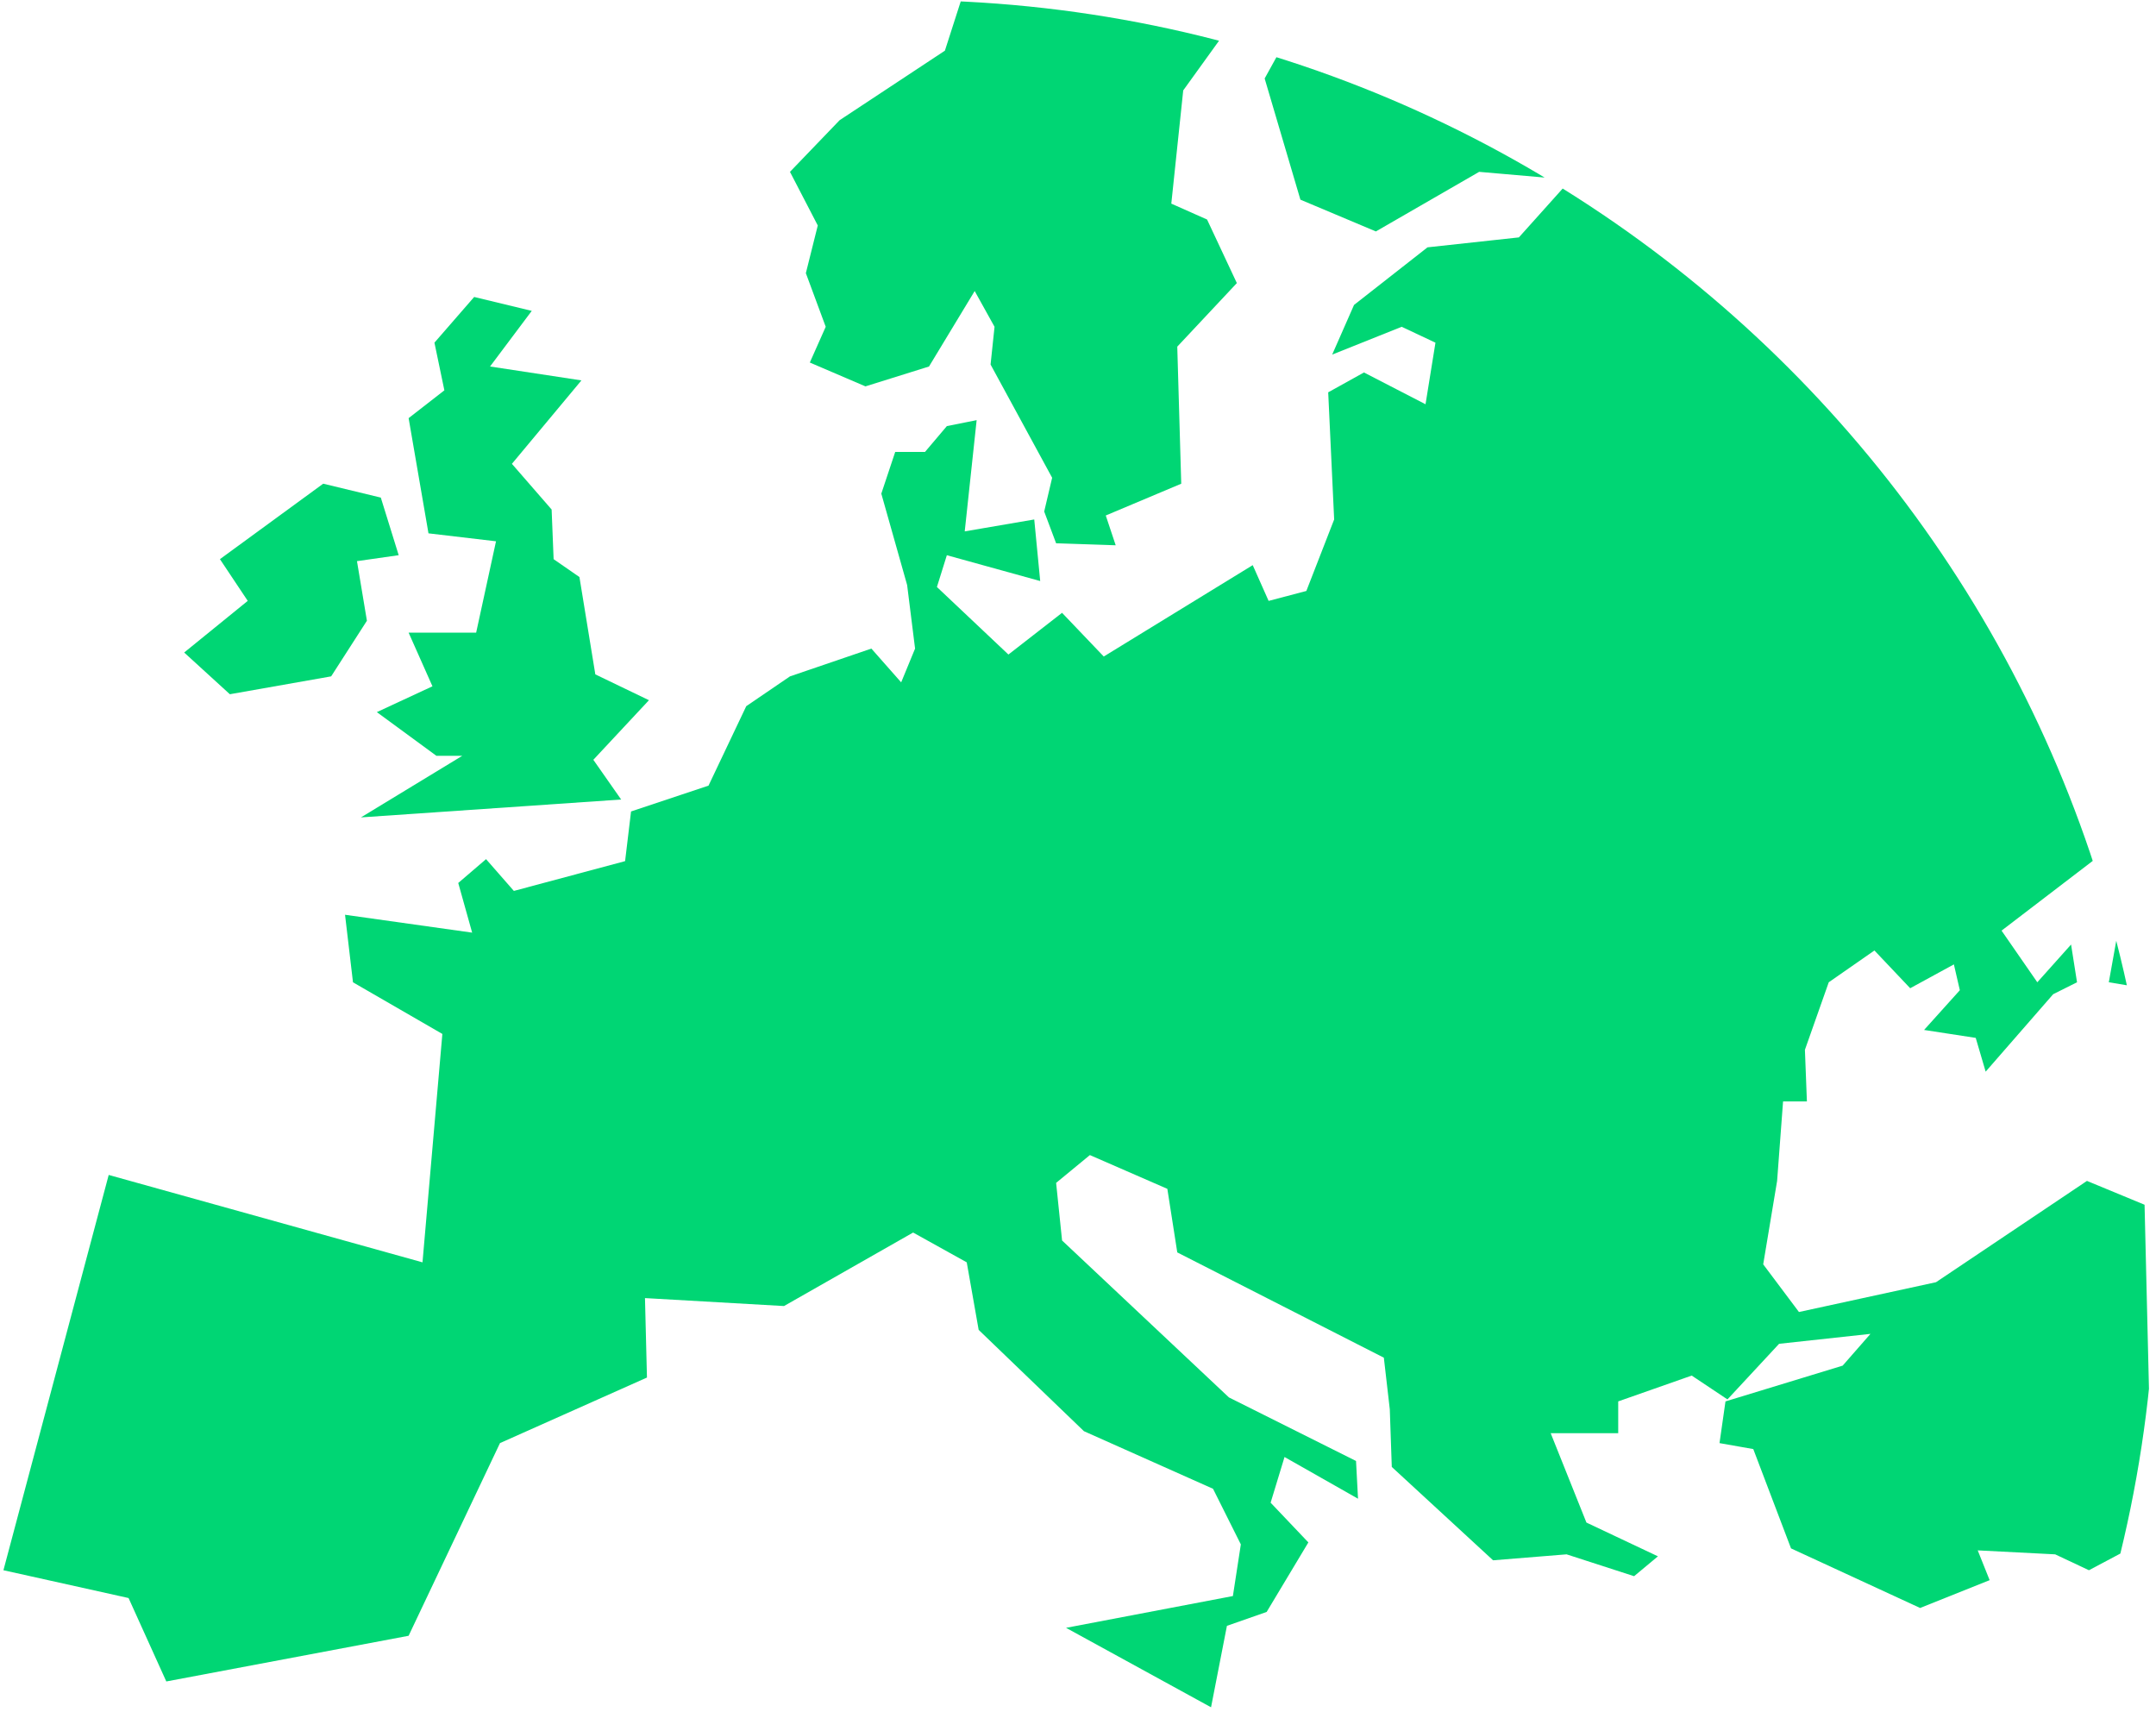
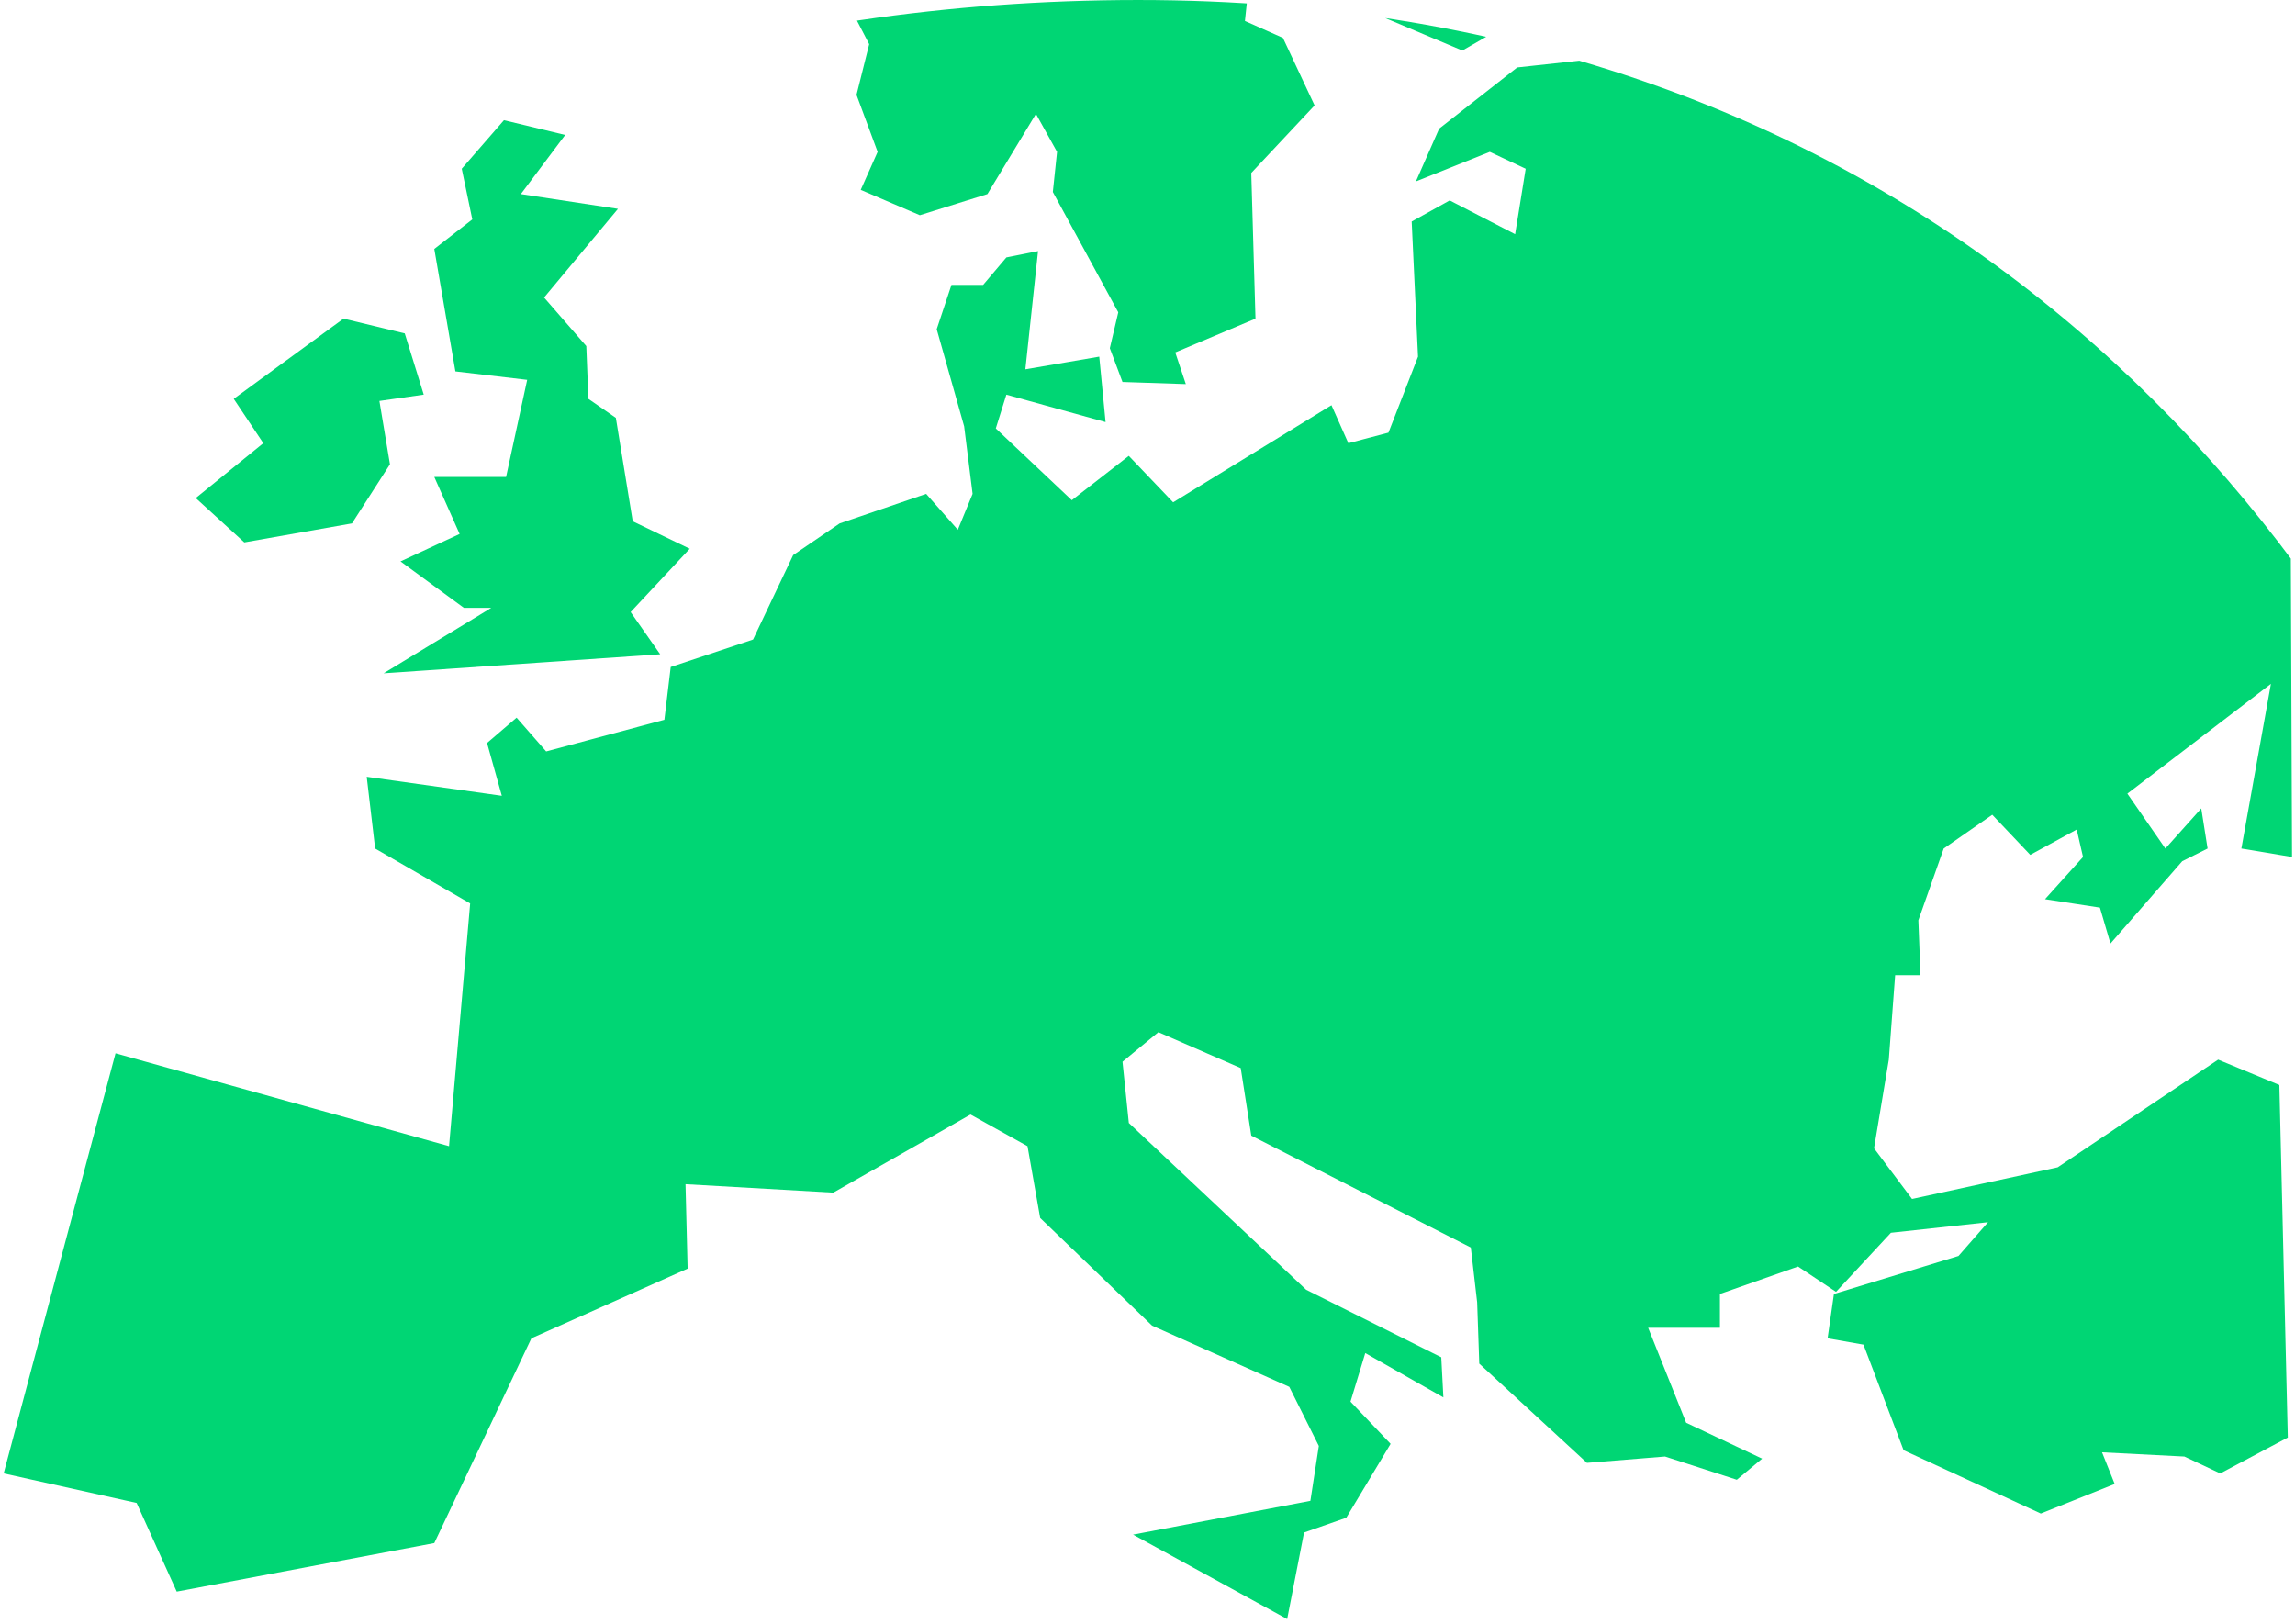
- <svg xmlns="http://www.w3.org/2000/svg" width="109.41mm" height="86.849mm" viewBox="0 0 387.674 307.734" id="svg2" version="1.1">
+ <svg xmlns="http://www.w3.org/2000/svg" width="109.576mm" height="77.518mm" viewBox="0 0 388.263 274.669" id="svg2" version="1.1">
  <defs id="defs4">
    <clipPath clipPathUnits="userSpaceOnUse" id="clipPath4172">
      <circle style="opacity:1;fill:#808080;fill-opacity:1;stroke:#000000;stroke-width:0;stroke-linecap:round;stroke-linejoin:round;stroke-miterlimit:4;stroke-dasharray:none;stroke-opacity:0" id="circle4174" cx="262.143" cy="820.219" r="225.714" />
    </clipPath>
+     <clipPath clipPathUnits="userSpaceOnUse" id="clipPath4161">
+       <path style="opacity:1;fill:#6699ff;fill-opacity:1;stroke:#000000;stroke-width:1.185;stroke-linecap:butt;stroke-linejoin:miter;stroke-miterlimit:4;stroke-dasharray:none;stroke-opacity:0" d="M 527.022,797.012 C 557.32,885.798 505.964,965.855 169.545,964.057 40.167,963.365 61.02,889.993 61.02,796.413 61.02,702.832 163.378,627.57 292.759,627.57 c 129.38,0 204.665,82.707 234.263,169.442 z" id="path4163" />
+     </clipPath>
  </defs>
-   <g id="layer1" transform="translate(-168.7551,-145.9337)">
-     <g id="g4176" transform="translate(68.57143,-448.5714)">
-       <path id="path4147" d="m 195.801,650.4 -10.357,-2.5 -7.143,8.214 1.786,8.571 -6.429,5 3.571,20.714 12.143,1.429 -3.571,16.429 -12.143,0 4.286,9.643 -10,4.643 10.714,7.857 4.643,0 -18.214,11.071 46.786,-3.214 -5,-7.143 10,-10.714 -9.643,-4.643 -2.857,-17.5 -4.643,-3.214 -0.357,-8.929 -7.143,-8.214 12.5,-15 -16.429,-2.5 7.5,-10 z" style="fill:#00d674;fill-opacity:1;fill-rule:evenodd;stroke:#000000;stroke-width:1px;stroke-linecap:butt;stroke-linejoin:miter;stroke-opacity:0" />
-       <path id="path4151" d="m 158.301,681.471 10.357,2.5 3.214,10.357 -7.5,1.071 1.786,10.714 -6.429,10 -18.214,3.214 -8.214,-7.5 11.429,-9.286 -5,-7.5 18.571,-13.571 z" style="fill:#00d674;fill-opacity:1;fill-rule:evenodd;stroke:#000000;stroke-width:1px;stroke-linecap:butt;stroke-linejoin:miter;stroke-opacity:0" />
-       <path clip-path="url(#clipPath4172)" id="path4155" d="m 176.158,821.471 -56.429,-15.714 -18.929,71.071 22.5,5 6.786,15 43.571,-8.214 16.429,-34.643 26.429,-11.786 -0.357,-14.286 25,1.429 23.214,-13.214 9.643,5.357 2.143,12.143 18.929,18.214 23.214,10.357 5,10 -1.429,9.286 -30,5.714 26.071,14.286 2.857,-14.643 7.143,-2.5 7.5,-12.5 -6.786,-7.143 2.5,-8.214 13.214,7.5 -0.357,-6.786 -22.857,-11.429 -30,-28.214 -1.071,-10.357 6.071,-5 13.929,6.071 1.786,11.429 37.143,18.929 1.071,9.286 0.357,10.357 18.214,16.786 13.214,-1.071 12.143,3.929 4.286,-3.571 -12.857,-6.071 -6.429,-16.071 12.143,0 0,-5.714 13.214,-4.643 6.429,4.286 9.286,-10 16.429,-1.786 -5,5.714 -21.071,6.429 -1.071,7.5 6.071,1.071 6.786,17.857 23.214,10.714 12.5,-5 -2.143,-5.357 13.929,0.714 6.071,2.857 11.429,-6.071 -1.429,-59.643 -10.357,-4.286 -27.143,18.214 -24.643,5.357 -6.429,-8.571 2.5,-15 1.071,-14.286 4.286,0 -0.357,-9.286 4.286,-12.143 8.214,-5.714 6.429,6.786 7.857,-4.286 1.071,4.643 -6.429,7.143 9.286,1.429 1.786,6.071 12.143,-13.929 4.286,-2.143 -1.071,-6.786 -6.071,6.786 -6.429,-9.286 24.286,-18.571 -5,27.857 8.571,1.429 -0.714,-177.857 -213.929,-1.071 -3.214,10 -18.929,12.5 -8.929,9.286 5,9.643 -2.143,8.571 3.571,9.643 -2.857,6.429 10,4.286 11.429,-3.571 8.214,-13.571 3.571,6.429 -0.714,6.786 11.071,20.357 -1.429,6.071 2.143,5.714 10.714,0.357 -1.786,-5.357 13.571,-5.714 -0.714,-24.643 10.714,-11.429 -5.357,-11.429 -6.429,-2.857 2.143,-20.357 11.071,-15.357 11.071,-0.357 -7.5,13.571 6.429,21.786 13.571,5.714 18.571,-10.714 16.429,1.429 -9.286,10.357 -16.429,1.786 -13.214,10.357 -3.929,8.929 12.5,-5 6.071,2.857 -1.786,11.071 -11.071,-5.714 -6.429,3.571 1.071,22.857 -5,12.857 -6.786,1.786 -2.857,-6.429 -26.786,16.429 -7.5,-7.857 -9.643,7.5 -12.857,-12.143 1.786,-5.714 16.786,4.643 -1.071,-11.071 -12.5,2.143 2.143,-20 -5.357,1.071 -3.929,4.643 -5.357,0 -2.5,7.5 4.643,16.429 1.429,11.429 -2.5,6.071 -5.357,-6.071 -14.643,5 -7.857,5.357 -6.786,14.286 -13.929,4.643 -1.071,8.929 -20,5.357 -5,-5.714 -5,4.286 2.5,8.929 -22.857,-3.214 1.429,12.143 16.071,9.286 -3.571,41.071 z" style="fill:#00d674;fill-opacity:1;fill-rule:evenodd;stroke:#000000;stroke-width:1px;stroke-linecap:butt;stroke-linejoin:miter;stroke-opacity:0" />
+   <g id="layer1" transform="translate(-168.7551,-178.9985)">
+     <g id="g4165">
+       <path id="path4147" d="m 264.372,201.829 -10.357,-2.5 -7.143,8.214 1.786,8.571 -6.429,5 3.571,20.714 12.143,1.429 -3.571,16.429 -12.143,0 4.286,9.643 -10,4.643 10.714,7.857 4.643,0 -18.214,11.071 46.786,-3.214 -5,-7.143 10,-10.714 -9.643,-4.643 -2.857,-17.5 -4.643,-3.214 -0.357,-8.929 -7.143,-8.214 12.5,-15 -16.429,-2.5 7.5,-10 z" style="fill:#00d674;fill-opacity:1;fill-rule:evenodd;stroke:#000000;stroke-width:1px;stroke-linecap:butt;stroke-linejoin:miter;stroke-opacity:0" />
+       <path id="path4151" d="m 226.872,232.9 10.357,2.5 3.214,10.357 -7.5,1.071 1.786,10.714 -6.429,10 -18.214,3.214 -8.214,-7.5 11.429,-9.286 -5,-7.5 L 226.872,232.9 Z" style="fill:#00d674;fill-opacity:1;fill-rule:evenodd;stroke:#000000;stroke-width:1px;stroke-linecap:butt;stroke-linejoin:miter;stroke-opacity:0" />
+       <path transform="translate(68.57143,-448.5714)" id="path4155" d="m 176.158,821.471 -56.429,-15.714 -18.929,71.071 22.5,5 6.786,15 43.571,-8.214 16.429,-34.643 26.429,-11.786 -0.357,-14.286 25,1.429 23.214,-13.214 9.643,5.357 2.143,12.143 18.929,18.214 23.214,10.357 5,10 -1.429,9.286 -30,5.714 26.071,14.286 2.857,-14.643 7.143,-2.5 7.5,-12.5 -6.786,-7.143 2.5,-8.214 13.214,7.5 -0.357,-6.786 -22.857,-11.429 -30,-28.214 -1.071,-10.357 6.071,-5 13.929,6.071 1.786,11.429 37.143,18.929 1.071,9.286 0.357,10.357 18.214,16.786 13.214,-1.071 12.143,3.929 4.286,-3.571 -12.857,-6.071 -6.429,-16.071 12.143,0 0,-5.714 13.214,-4.643 6.429,4.286 9.286,-10 16.429,-1.786 -5,5.714 -21.071,6.429 -1.071,7.5 6.071,1.071 6.786,17.857 23.214,10.714 12.5,-5 -2.143,-5.357 13.929,0.714 6.071,2.857 11.429,-6.071 -1.429,-59.643 -10.357,-4.286 -27.143,18.214 -24.643,5.357 -6.429,-8.571 2.5,-15 1.071,-14.286 4.286,0 -0.357,-9.286 4.286,-12.143 8.214,-5.714 6.429,6.786 7.857,-4.286 1.071,4.643 -6.429,7.143 9.286,1.429 1.786,6.071 12.143,-13.929 4.286,-2.143 -1.071,-6.786 -6.071,6.786 -6.429,-9.286 24.286,-18.571 -5,27.857 8.571,1.429 -0.714,-177.857 -213.929,-1.071 -3.214,10 -18.929,12.5 -8.929,9.286 5,9.643 -2.143,8.571 3.571,9.643 -2.857,6.429 10,4.286 11.429,-3.571 8.214,-13.571 3.571,6.429 -0.714,6.786 11.071,20.357 -1.429,6.071 2.143,5.714 10.714,0.357 -1.786,-5.357 13.571,-5.714 -0.714,-24.643 10.714,-11.429 -5.357,-11.429 -6.429,-2.857 2.143,-20.357 11.071,-15.357 11.071,-0.357 -7.5,13.571 6.429,21.786 13.571,5.714 18.571,-10.714 16.429,1.429 -9.286,10.357 -16.429,1.786 -13.214,10.357 -3.929,8.929 12.5,-5 6.071,2.857 -1.786,11.071 -11.071,-5.714 -6.429,3.571 1.071,22.857 -5,12.857 -6.786,1.786 -2.857,-6.429 -26.786,16.429 -7.5,-7.857 -9.643,7.5 -12.857,-12.143 1.786,-5.714 16.786,4.643 -1.071,-11.071 -12.5,2.143 2.143,-20 -5.357,1.071 -3.929,4.643 -5.357,0 -2.5,7.5 4.643,16.429 1.429,11.429 -2.5,6.071 -5.357,-6.071 -14.643,5 -7.857,5.357 -6.786,14.286 -13.929,4.643 -1.071,8.929 -20,5.357 -5,-5.714 -5,4.286 2.5,8.929 -22.857,-3.214 1.429,12.143 16.071,9.286 -3.571,41.071 z" clip-path="url(#clipPath4161)" style="fill:#00d674;fill-opacity:1;fill-rule:evenodd;stroke:#000000;stroke-width:1px;stroke-linecap:butt;stroke-linejoin:miter;stroke-opacity:0" />
    </g>
  </g>
</svg>
